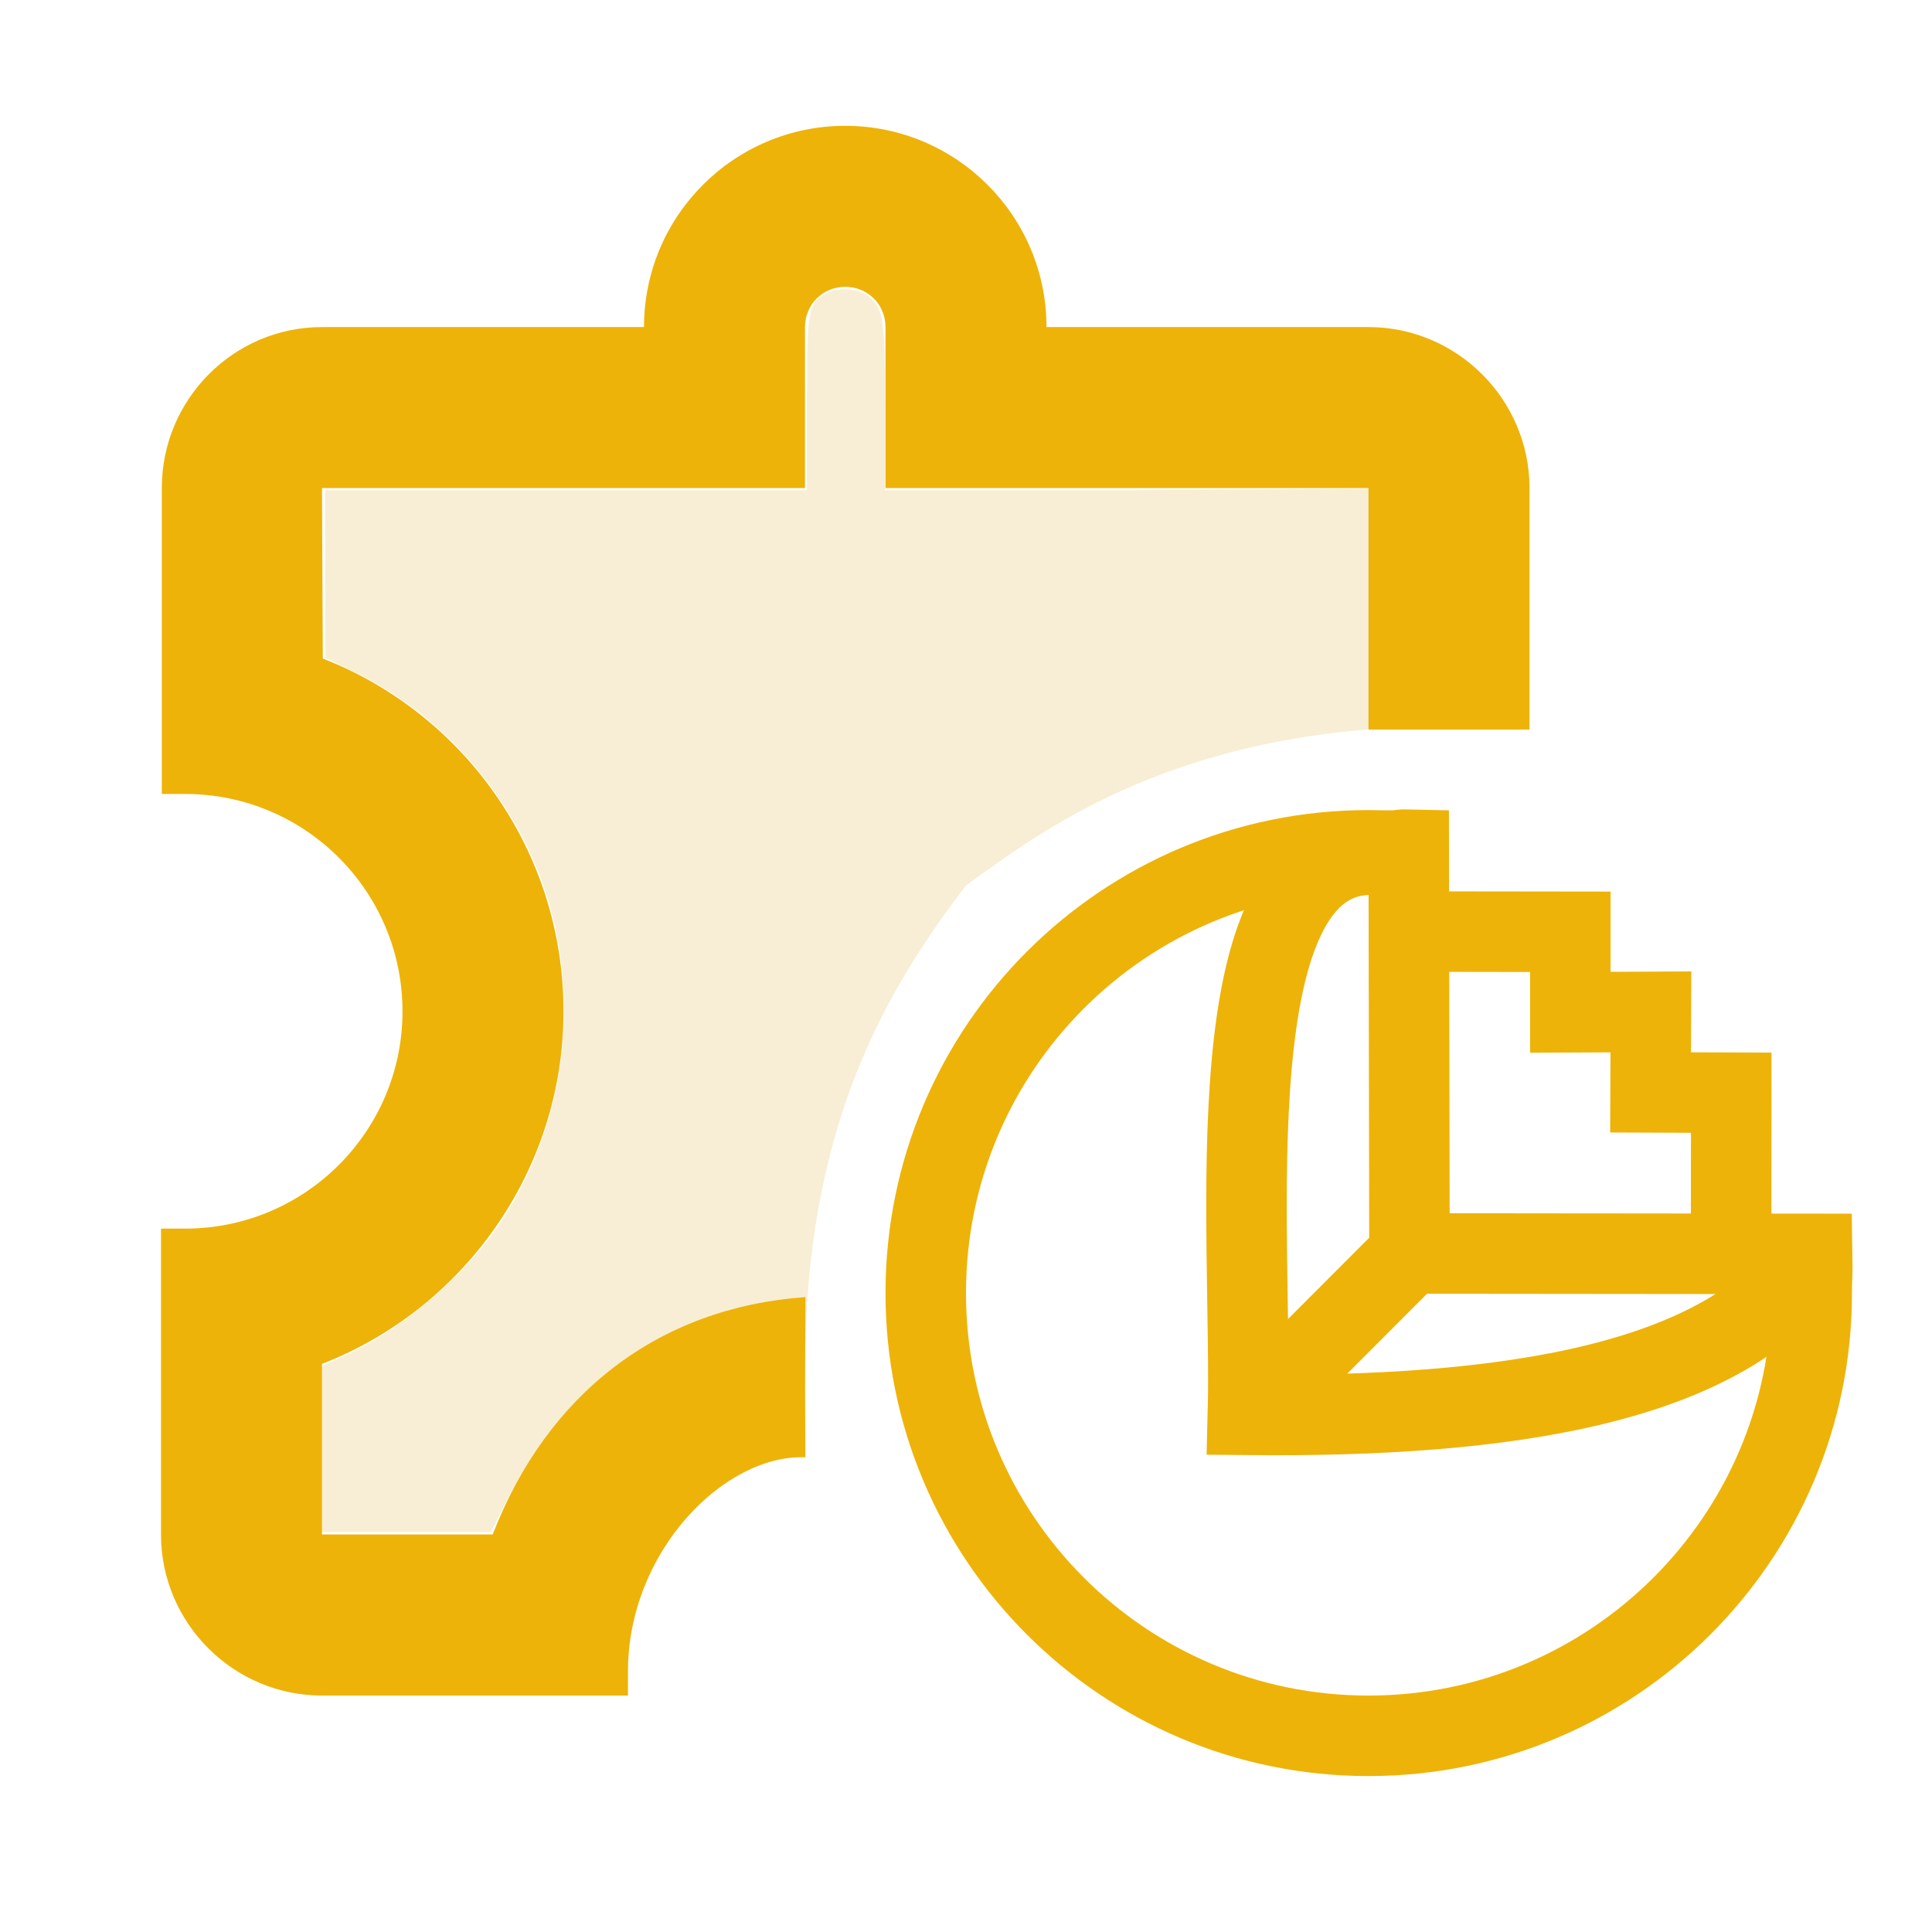
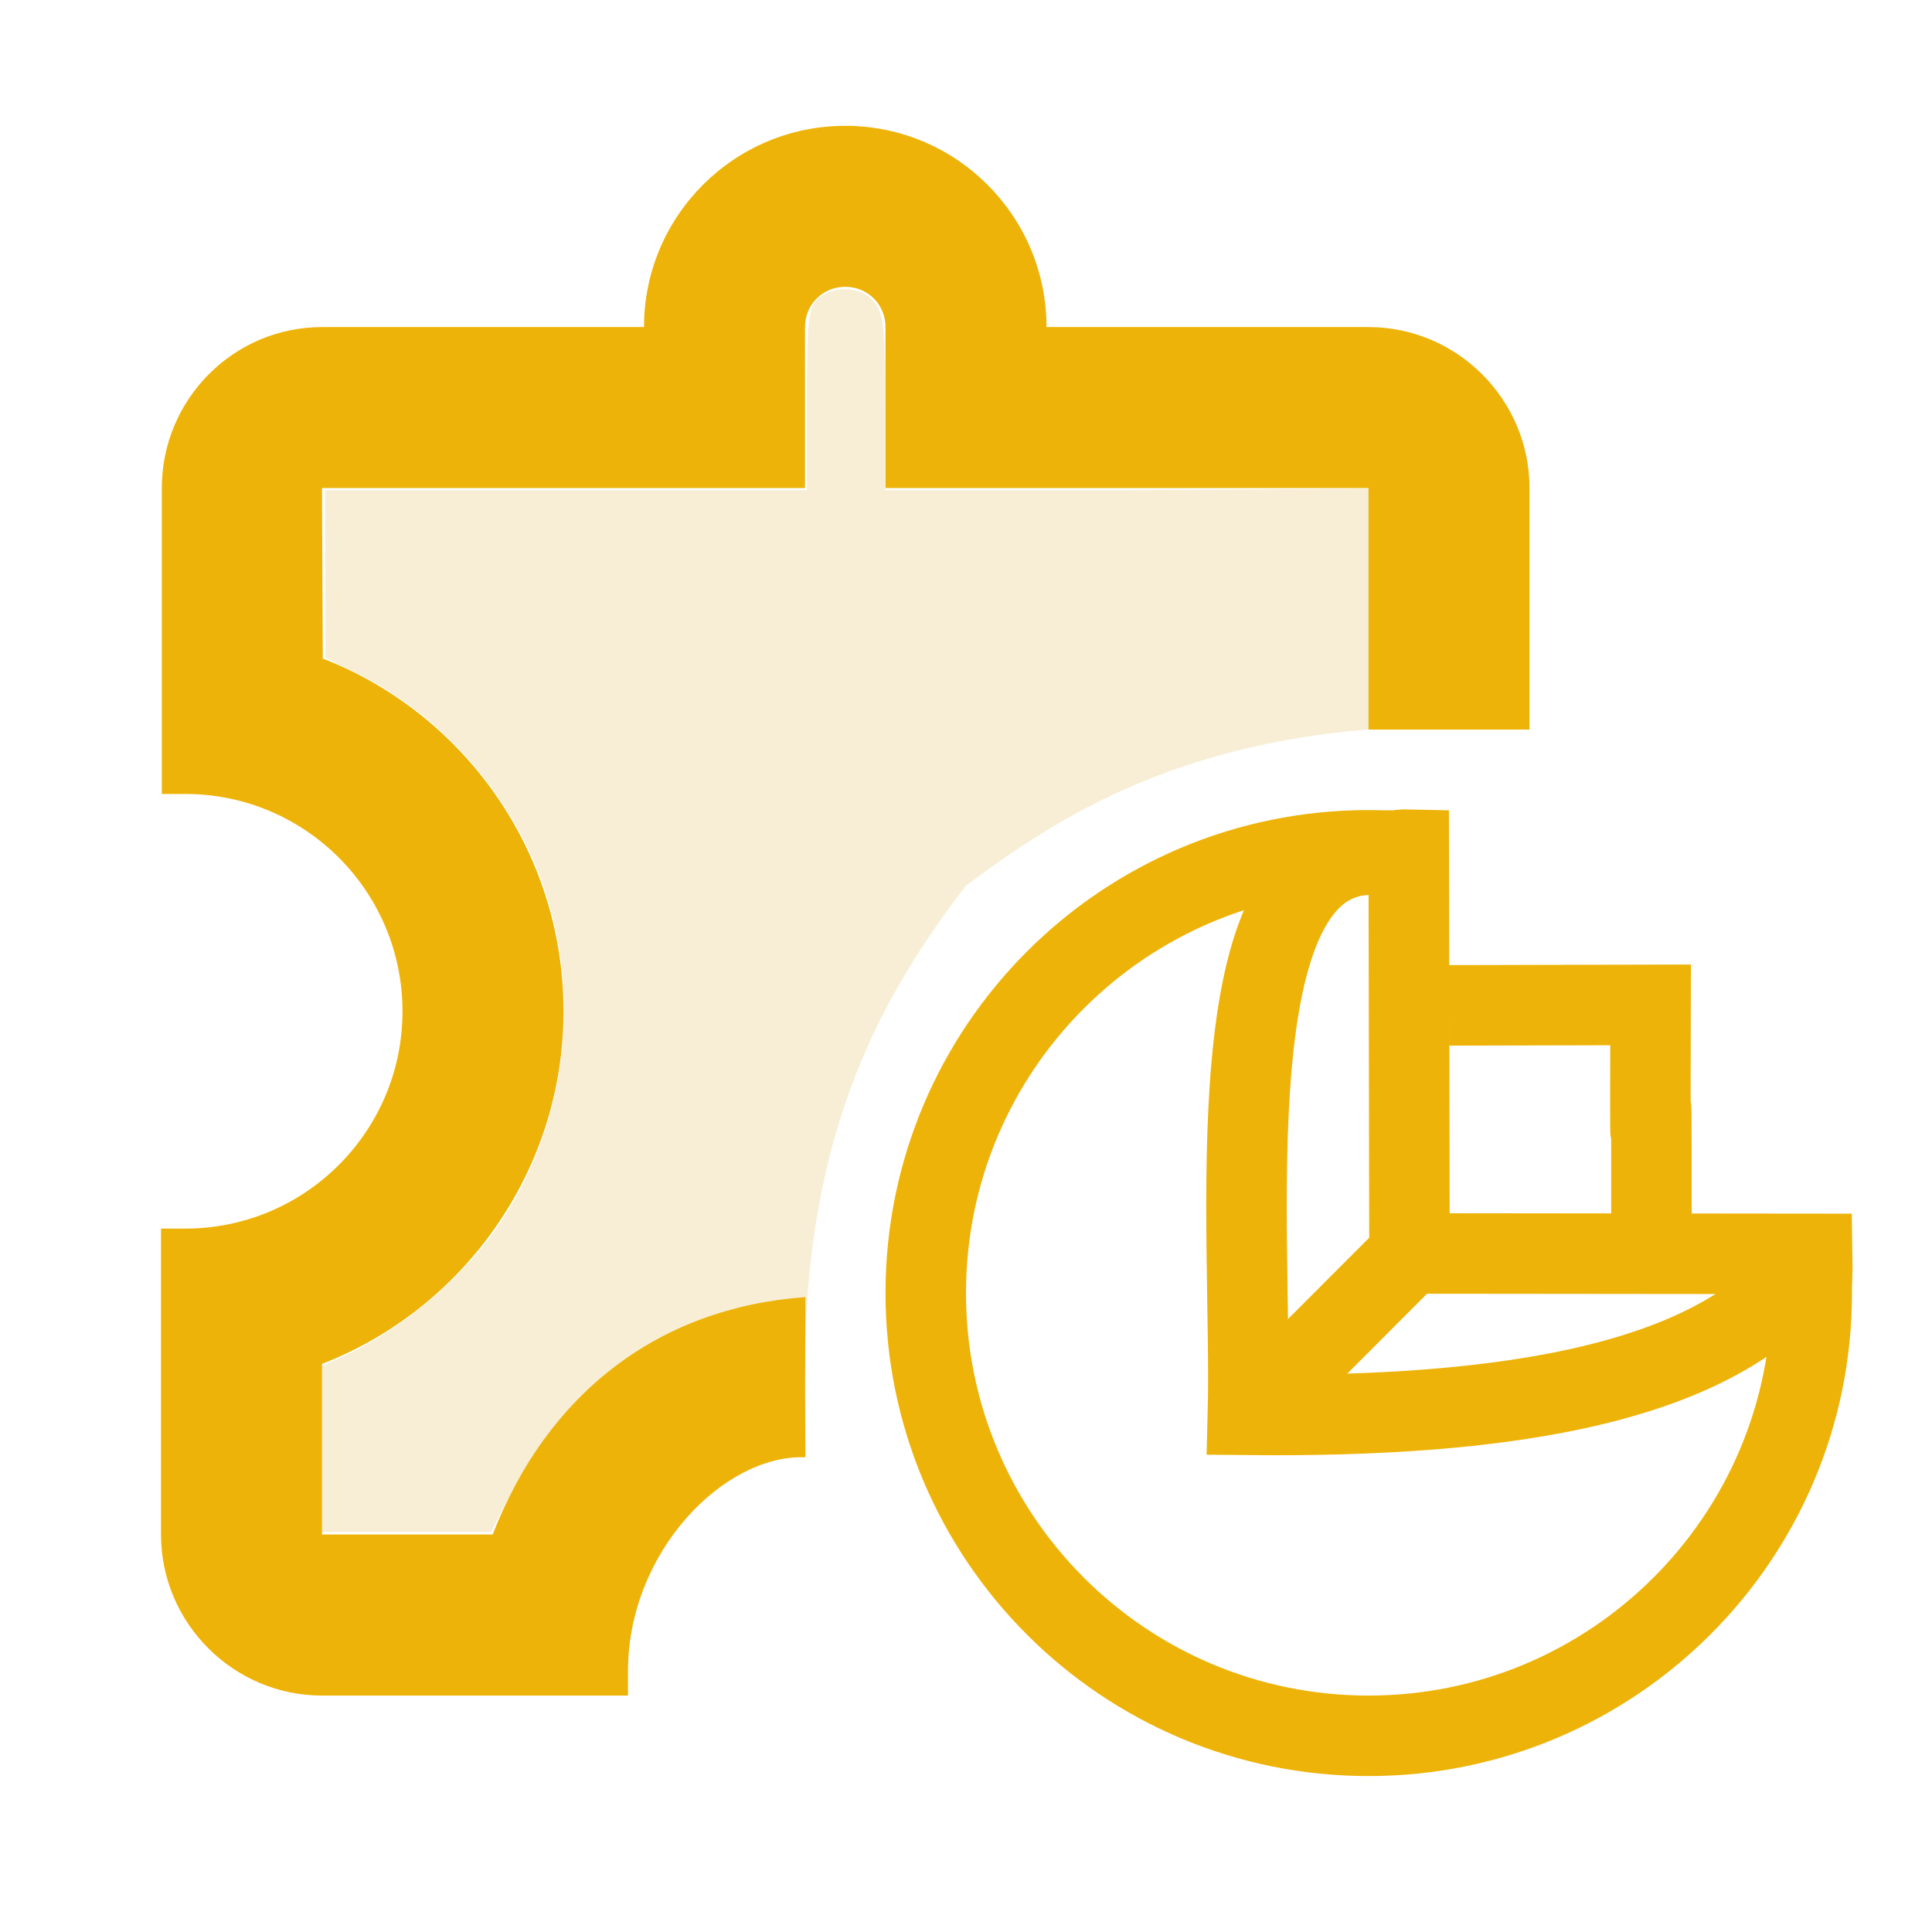
<svg xmlns="http://www.w3.org/2000/svg" xmlns:xlink="http://www.w3.org/1999/xlink" height="24px" viewBox="0 0 24 24" width="24px" fill="#000000" version="1.1" id="svg6">
  <defs id="defs10">
    <path d="M261.1,348.7c-28.4,0-62.6-3.3-87.8-6.6c-3.7-27.6-4.6-57.5-4.6-89c0-127,33.1-231.8,75.1-241.5     C116.4,18.5,15.1,125.1,15.1,255.6c0,135,108.3,244.4,242,244.4c129.1,0,234.5-102.1,241.6-230.6     C492.1,314.2,386,348.7,261.1,348.7z" id="SVGID_1_" />
  </defs>
  <path style="display:inline;opacity:1;fill:#f7eed5;fill-opacity:1;stroke:none;stroke-width:0.04;stroke-linecap:round;stroke-miterlimit:4;stroke-dasharray:none;stroke-opacity:1" d="m 10.551,3.596 c -0.097,-0.009 -0.2,0.005 -0.277,0.045 -0.238,0.123 -0.25,0.188 -0.25,1.375 V 6.09 H 7.031 4.039 l 0.002,1.041 0.002,1.041 0.393,0.193 C 5.52,8.895 6.408,9.93 6.785,11.102 7.245,12.529 6.982,14.163 6.1,15.354 5.663,15.943 4.944,16.535 4.305,16.83 l -0.307,0.141 v 1.029 1.031 H 5.049 6.098 L 6.307,18.623 C 6.521,18.207 6.94,17.629 7.219,17.367 7.547,17.058 8.505,17.076 8.986,17.072 10.204,17.063 7.717,17 10,17 c 0,-3 1,-4.693 2,-6 1,-0.725 2.663,-1.978 6,-1.978 V 6.063 l -4.014,0.027 h -2.992 v -1.031 c 0,-1.09 -0.017,-1.21 -0.193,-1.367 -0.06,-0.053 -0.153,-0.086 -0.25,-0.096 z" id="path1078" />
  <g id="g1006" transform="matrix(0.02164244,0,0,0.02164244,11.34916,10.45328)" style="display:none">
    <path id="path920" d="m 500.3,245.7 v 0 -77.3 H 425.8 V 93.9 H 351.2 V 19.4 L 289.9,19.3 274,19.4 c 0,0 -4.3,-16.3 -43.5,-13 C 104,19.4 5.5,126.2 5.5,256 c 0,138.6 112.4,251 251,251 129.6,0 236.3,-98.2 249.6,-224.3 2.1,-28 -5.8,-37 -5.8,-37 z" />
    <g id="g930">
      <defs id="defs923">
        <path d="m 261.1,348.7 c -28.4,0 -62.6,-3.3 -87.8,-6.6 -3.7,-27.6 -4.6,-57.5 -4.6,-89 0,-127 33.1,-231.8 75.1,-241.5 -127.4,6.9 -228.7,113.5 -228.7,244 0,135 108.3,244.4 242,244.4 129.1,0 234.5,-102.1 241.6,-230.6 -6.6,44.8 -112.7,79.3 -237.6,79.3 z" id="path1018" />
      </defs>
      <use id="use925" style="overflow:visible;fill:#afb8d1" xlink:href="#SVGID_1_" x="0" y="0" width="100%" height="100%" />
      <clipPath id="SVGID_2_">
        <use id="use927" style="overflow:visible" xlink:href="#SVGID_1_" x="0" y="0" width="100%" height="100%" />
      </clipPath>
    </g>
    <g id="g936">
      <g id="g934">
        <path id="path932" d="M 256.1,501.4 C 191.1,501.4 130,475.8 84,429.4 38,383 12.7,321.2 12.7,255.6 12.8,125 113.8,17.2 242.8,10.1 c 0.7,0 1.3,0.5 1.5,1.2 0.1,0.7 -0.4,1.4 -1.1,1.5 -41.5,9.6 -74,115.1 -74,240.2 0,25 1.7,57.6 5.6,87.8 15.7,2 52,6.4 85.4,6.4 60.6,0 118.4,-8.1 162.7,-22.8 44.3,-14.7 70.4,-34.3 73.4,-55.3 0.1,-0.7 0.8,-1.2 1.5,-1.2 0.7,0.1 1.3,0.7 1.2,1.5 -7,130.1 -113.8,232 -242.9,232 z M 233.8,13.6 C 110.7,25 15.5,129.6 15.5,255.6 c 0,134 107.9,243 240.6,243 123.8,0 226.9,-94.8 239.3,-218 -9.2,17.8 -34,34 -71.7,46.5 -44.5,14.8 -102.6,22.9 -163.5,22.9 -34.3,0 -71,-5.4 -86,-7.4 -0.6,-0.1 -1.1,-0.6 -1.2,-1.2 -4.1,-30.7 -6.2,-63 -6.2,-88.4 0,-61.4 7.4,-120 21.5,-165.1 12.1,-38.9 28,-64.7 45.5,-74.3 z" />
      </g>
    </g>
    <g id="g942">
      <g id="g940">
        <path id="path938" d="m 423.9,339.7 c -1,0.3 -2,0.6 -3,0.9 C 394,412 331.8,465.8 257.7,485 c 0.9,0 1.8,0 2.7,0 55.8,0 109.4,-20.1 150.8,-56.5 35.3,-31 59.2,-71.7 69,-116.3 -13.1,10.6 -32.1,19.9 -56.3,27.5 z" class="st0" style="fill:#909caf" />
      </g>
    </g>
    <g id="g948">
      <g id="g946">
        <path id="path944" d="M 268.4,34.5 C 267.8,20.3 256.6,16.6 251.2,16.4 234.4,15.9 214.2,39.6 199.4,84.7 184.4,130.1 168,207 179.7,337.4 l 32.4,-31.3 c 0,0 -0.2,-2.5 -0.4,-5 0,0 -2.5,-31.5 -2.8,-47.5 -0.9,-48.7 3.3,-94.3 13.7,-128.7 10.4,-34.7 29.6,-64.1 44.5,-64.1 5.1,0 5.1,12.4 10,16.9 z" class="st1" style="fill:#626e7f" />
      </g>
    </g>
    <g id="g954">
      <g id="g952">
        <path id="path950" d="m 424.9,319.5 c 27.9,-9.8 87.3,-36.3 62,-75.8 -1.5,-2.4 -3.4,-4.5 -5.7,-6.1 h -47.3 c 5.9,5.6 8.9,11.5 8.9,17.5 0,14.9 -18.5,28.8 -52,39.2 -33.3,10.4 -77.6,16.1 -124.8,16.1 -18.5,0 -36.7,-0.9 -54.2,-2.6 h -0.1 l -31.8,29.8 c 15.7,2 53.3,5.5 84.6,5.5 60.3,-0.1 117.3,-8.5 160.4,-23.6 z" class="st2" style="fill:#afb8d2" />
      </g>
    </g>
    <g id="g958">
      <path id="path956" d="m 268,66.7 c -25.5,0 -52.9,72.3 -52.9,179.9 0,16.5 1.5,38.3 2.8,54.1 L 286.3,233.2 286,73.8 c -4.9,-5.2 -13,-7.1 -18,-7.1 z" class="st3" style="fill:#bcc9cb" />
    </g>
    <g id="g966">
      <g id="g964">
        <path id="path960" d="m 271.3,305.3 c -14.3,0 -34.6,-1.1 -48.2,-2.7 l 69.3,-67 149,-0.1 c 4,4.4 5.9,9.5 5.7,15.6 -0.3,10.4 -15.1,26.3 -46.9,36.4 -31.6,10.1 -75.2,16.4 -122.8,17.7 -1.8,0 -3.9,0.1 -6.1,0.1 z" class="st4" style="fill:#feffff" />
        <path id="path962" d="m 271.3,306.7 c -14.1,0 -32.9,-1.1 -46.9,-2.7 l -2.8,-0.3 66.5,-69.5 h 0.6 l 153.3,-0.1 0.4,0.5 c 4.3,4.7 6.2,10.1 6,16.5 -0.2,6 -4.5,12.9 -12.1,19.4 -8.6,7.3 -21,13.7 -35.7,18.4 -31.8,10.1 -75.5,16.5 -123.2,17.8 -1.8,-0.1 -3.9,0 -6.1,0 z m -47.2,-5.2 c 13.5,1.4 34.2,2.4 47.2,2.4 2.2,0 4.2,0 6.1,-0.1 47.4,-1.3 90.9,-7.6 122.4,-17.7 14.4,-4.6 26.4,-10.8 34.7,-17.8 6.9,-5.9 11,-12.2 11.2,-17.3 0.2,-5.5 -1.4,-10.1 -4.9,-14.1 L 291.1,237 Z" />
      </g>
    </g>
    <path id="path968" d="m 493.9,256.2 c -2,26.7 -21.7,46 -60.1,59 -67.2,22.8 -133.6,26.5 -177.4,25.6 -30,-0.6 -53.9,-3.4 -67.5,-5.4 l 29.7,-28.6 c 14,1.9 36.1,3.3 52.8,3.3 2.2,0 4.4,0 6.3,-0.1 48,-1.3 92.1,-7.7 124.1,-18 15,-4.8 27.7,-11.3 36.7,-18.9 8.5,-7.1 13.3,-15 13.5,-22.1 0.2,-7.9 -2.5,-14.7 -8.1,-20.2 l -0.4,-0.4 -153.7,0.1 -0.3,-156.8 c 0,-0.9 -0.3,-1.7 -0.9,-2.4 -5.3,-5.7 -14.2,-10.9 -20.5,-10.9 -14.7,0 -28.7,21.2 -39.3,54.7 -11,34.5 -17,81.2 -17,131.4 0,17.6 1.6,40.3 2.6,51.6 l -36.6,35.3 c -0.8,-0.1 -1.2,-0.2 -1.3,-0.2 0,0 0,0 0,0 l -2,9.6 c 1.3,0.3 33.1,6.7 81.6,7.7 4.2,0.1 8.3,0.1 12.5,0.1 24.2,0 48.2,-1.5 71.4,-4.4 34.1,-4.2 66.8,-11.6 97.1,-21.9 22.3,-7.6 39.2,-17.6 50.3,-29.7 9.8,-10.8 15.3,-23.5 16.4,-37.8 z m -51.7,-5.3 c -0.1,4.1 -3.9,9.7 -10.1,14.9 -8,6.7 -19.6,12.6 -33.4,17.1 -31.2,10 -74.3,16.2 -121.4,17.5 -17.9,0.1 -39.2,-0.6 -50.6,-1.5 l 60.6,-58.4 151.8,-0.1 c 2.3,3 3.2,6.3 3.1,10.5 z m -223.6,-4.2 c 0,-113.6 29,-176.2 49.2,-176.2 4.4,0 10.8,1.3 14.8,4.8 l 0.3,156.5 -11.9,11.7 -50.3,48.5 c -0.9,-12.1 -2.1,-30.5 -2.1,-45.3 z" />
    <g id="g974">
      <g id="g972">
        <rect id="rect970" height="64.8" width="64.8" class="st5" y="29.1" x="276.4" style="fill:#f7bf21" />
      </g>
    </g>
    <g id="g980">
      <g id="g978">
        <rect id="rect976" height="64.8" width="64.8" class="st6" y="103.5" x="276.4" style="fill:#129a68" />
      </g>
    </g>
    <g id="g984">
      <rect id="rect982" height="64.8" width="64.8" class="st7" y="103.5" x="351.1" style="fill:#f26b31" />
    </g>
    <g id="g990">
      <g id="g988">
        <rect id="rect986" height="64.8" width="64.8" class="st8" y="178.2" x="425.7" style="fill:#1f65b0" />
      </g>
    </g>
    <g id="g996">
      <g id="g994">
        <rect id="rect992" height="64.8" width="64.8" class="st9" y="178.2" x="276.4" style="fill:#ee3128" />
      </g>
    </g>
    <g id="g1002">
      <g id="g1000">
        <rect id="rect998" height="64.8" width="64.8" class="st10" y="178.2" x="351.1" style="fill:#cf582c" />
      </g>
    </g>
    <path id="path1004" d="m 500.3,245.7 v 0 -77.3 H 425.8 V 93.9 H 351.2 V 19.4 H 274 c 0,0 -0.5,-1.9 -2.8,-4.3 0,0 -3.9,1.1 -3.9,3.3 0,2.2 0,232.7 0,232.7 l 4.1,1.5 h 224.9 z m -159.1,-2.8 h -64.4 v -64.8 h 64.4 z m 0,-74.4 h -64.4 v -65.1 h 64.4 z m 0,-74.7 H 276.8 V 29 h 64.4 z m 74.7,149.1 h -65.1 v -64.8 h 65.1 z m 0,-74.4 h -65.1 v -65.1 h 65.1 z m 74.6,74.4 h -64.8 v -64.8 h 64.8 z" />
  </g>
  <path style="display:inline;fill:none" d="m -2,-0.937 c 0,8.667 0,17.333 0,26 9.333,0 18.667,0 28,0 0,-9.333 0,-18.667 0,-28 -9.333,0 -18.667,0 -28,0 v 1 z" id="path2" />
  <path style="display:inline;fill:#eeb308;fill-opacity:1" d="m 10.5,1.563 c -1.38,0 -2.5,1.12 -2.5,2.5 H 4 c -1.1,0 -1.99,0.9 -1.99,2 V 9.863 H 2.301 C 3.791,9.863 5,11.073 5,12.563 c 0,1.49 -1.209,2.699 -2.699,2.699 H 2 v 3.801 c 0,1.1 0.9,2 2,2 h 3.801 v -0.301 c 0,-1.49 1.199,-2.699 2.204,-2.659 -0.005,-1.04 -0.005,-0.545 0,-1.99 -1.828,0.131 -3.205,1.199 -3.885,2.949 H 4 v -2.119 c 1.75,-0.68 3,-2.391 3,-4.381 0,-1.99 -1.24,-3.701 -2.99,-4.381 L 4,6.063 h 6 v -2 c 0,-0.28 0.22,-0.5 0.5,-0.5 0.28,0 0.5,0.22 0.5,0.5 v 2 h 6 v 3 h 2 v -3 c 0,-1.1 -0.9,-2 -2,-2 h -4 c 0,-1.38 -1.12,-2.5 -2.5,-2.5 z" id="path4" />
  <style id="style918" type="text/css">
	.st0{fill:#909CAF;}
	.st1{fill:#626E7F;}
	.st2{fill:#AFB8D2;}
	.st3{fill:#BCC9CB;}
	.st4{fill:#FEFFFF;}
	.st5{fill:#F7BF21;}
	.st6{fill:#129A68;}
	.st7{fill:#F26B31;}
	.st8{fill:#1F65B0;}
	.st9{fill:#EE3128;}
	.st10{fill:#CF582C;}
</style>
  <path style="display:inline;opacity:1;fill:none;fill-opacity:1;stroke:#eeb308;stroke-width:1;stroke-linecap:round;stroke-miterlimit:4;stroke-dasharray:none;stroke-opacity:1" d="m 17,10.563 c -3.038,0 -5.5,2.462 -5.5,5.5 0,3.038 2.462,5.5 5.5,5.5 3.038,0 5.506,-2.462 5.506,-5.5 -0.002,-0.167 0.011,-0.198 0.006,-0.487 L 17.509,15.571 17.5,10.555 c -0.222,-0.005 0.101,0.02 -0.5,0.008 z" id="path1100" />
  <path style="fill:none;stroke:#eeb308;stroke-width:1;stroke-linecap:butt;stroke-linejoin:miter;stroke-miterlimit:4;stroke-dasharray:none;stroke-opacity:1" d="m 17.049,10.617 c -2,-0.025 -1.487,4.682 -1.547,6.959 3.173,0.031 5.984,-0.366 7.036,-2.005" id="path4812" />
  <path style="fill:none;stroke:#eeb308;stroke-width:1px;stroke-linecap:butt;stroke-linejoin:miter;stroke-opacity:1" d="m 15.503,17.591 2.017,-2.02" id="path4831" />
-   <path style="fill:none;stroke:#eeb308;stroke-width:1px;stroke-linecap:butt;stroke-linejoin:miter;stroke-opacity:1" d="m 17.878,11.573 1.629,0.002 -1e-6,1 1.001,-0.005 -0.004,1 1.002,0.004 -9.48e-4,1.589" id="path4837" />
+   <path style="fill:none;stroke:#eeb308;stroke-width:1px;stroke-linecap:butt;stroke-linejoin:miter;stroke-opacity:1" d="m 18,12.489 2.504,-0.006 c -0.009,3.65 0.013,-0.698 0.011,2.679" id="path4837" />
</svg>
